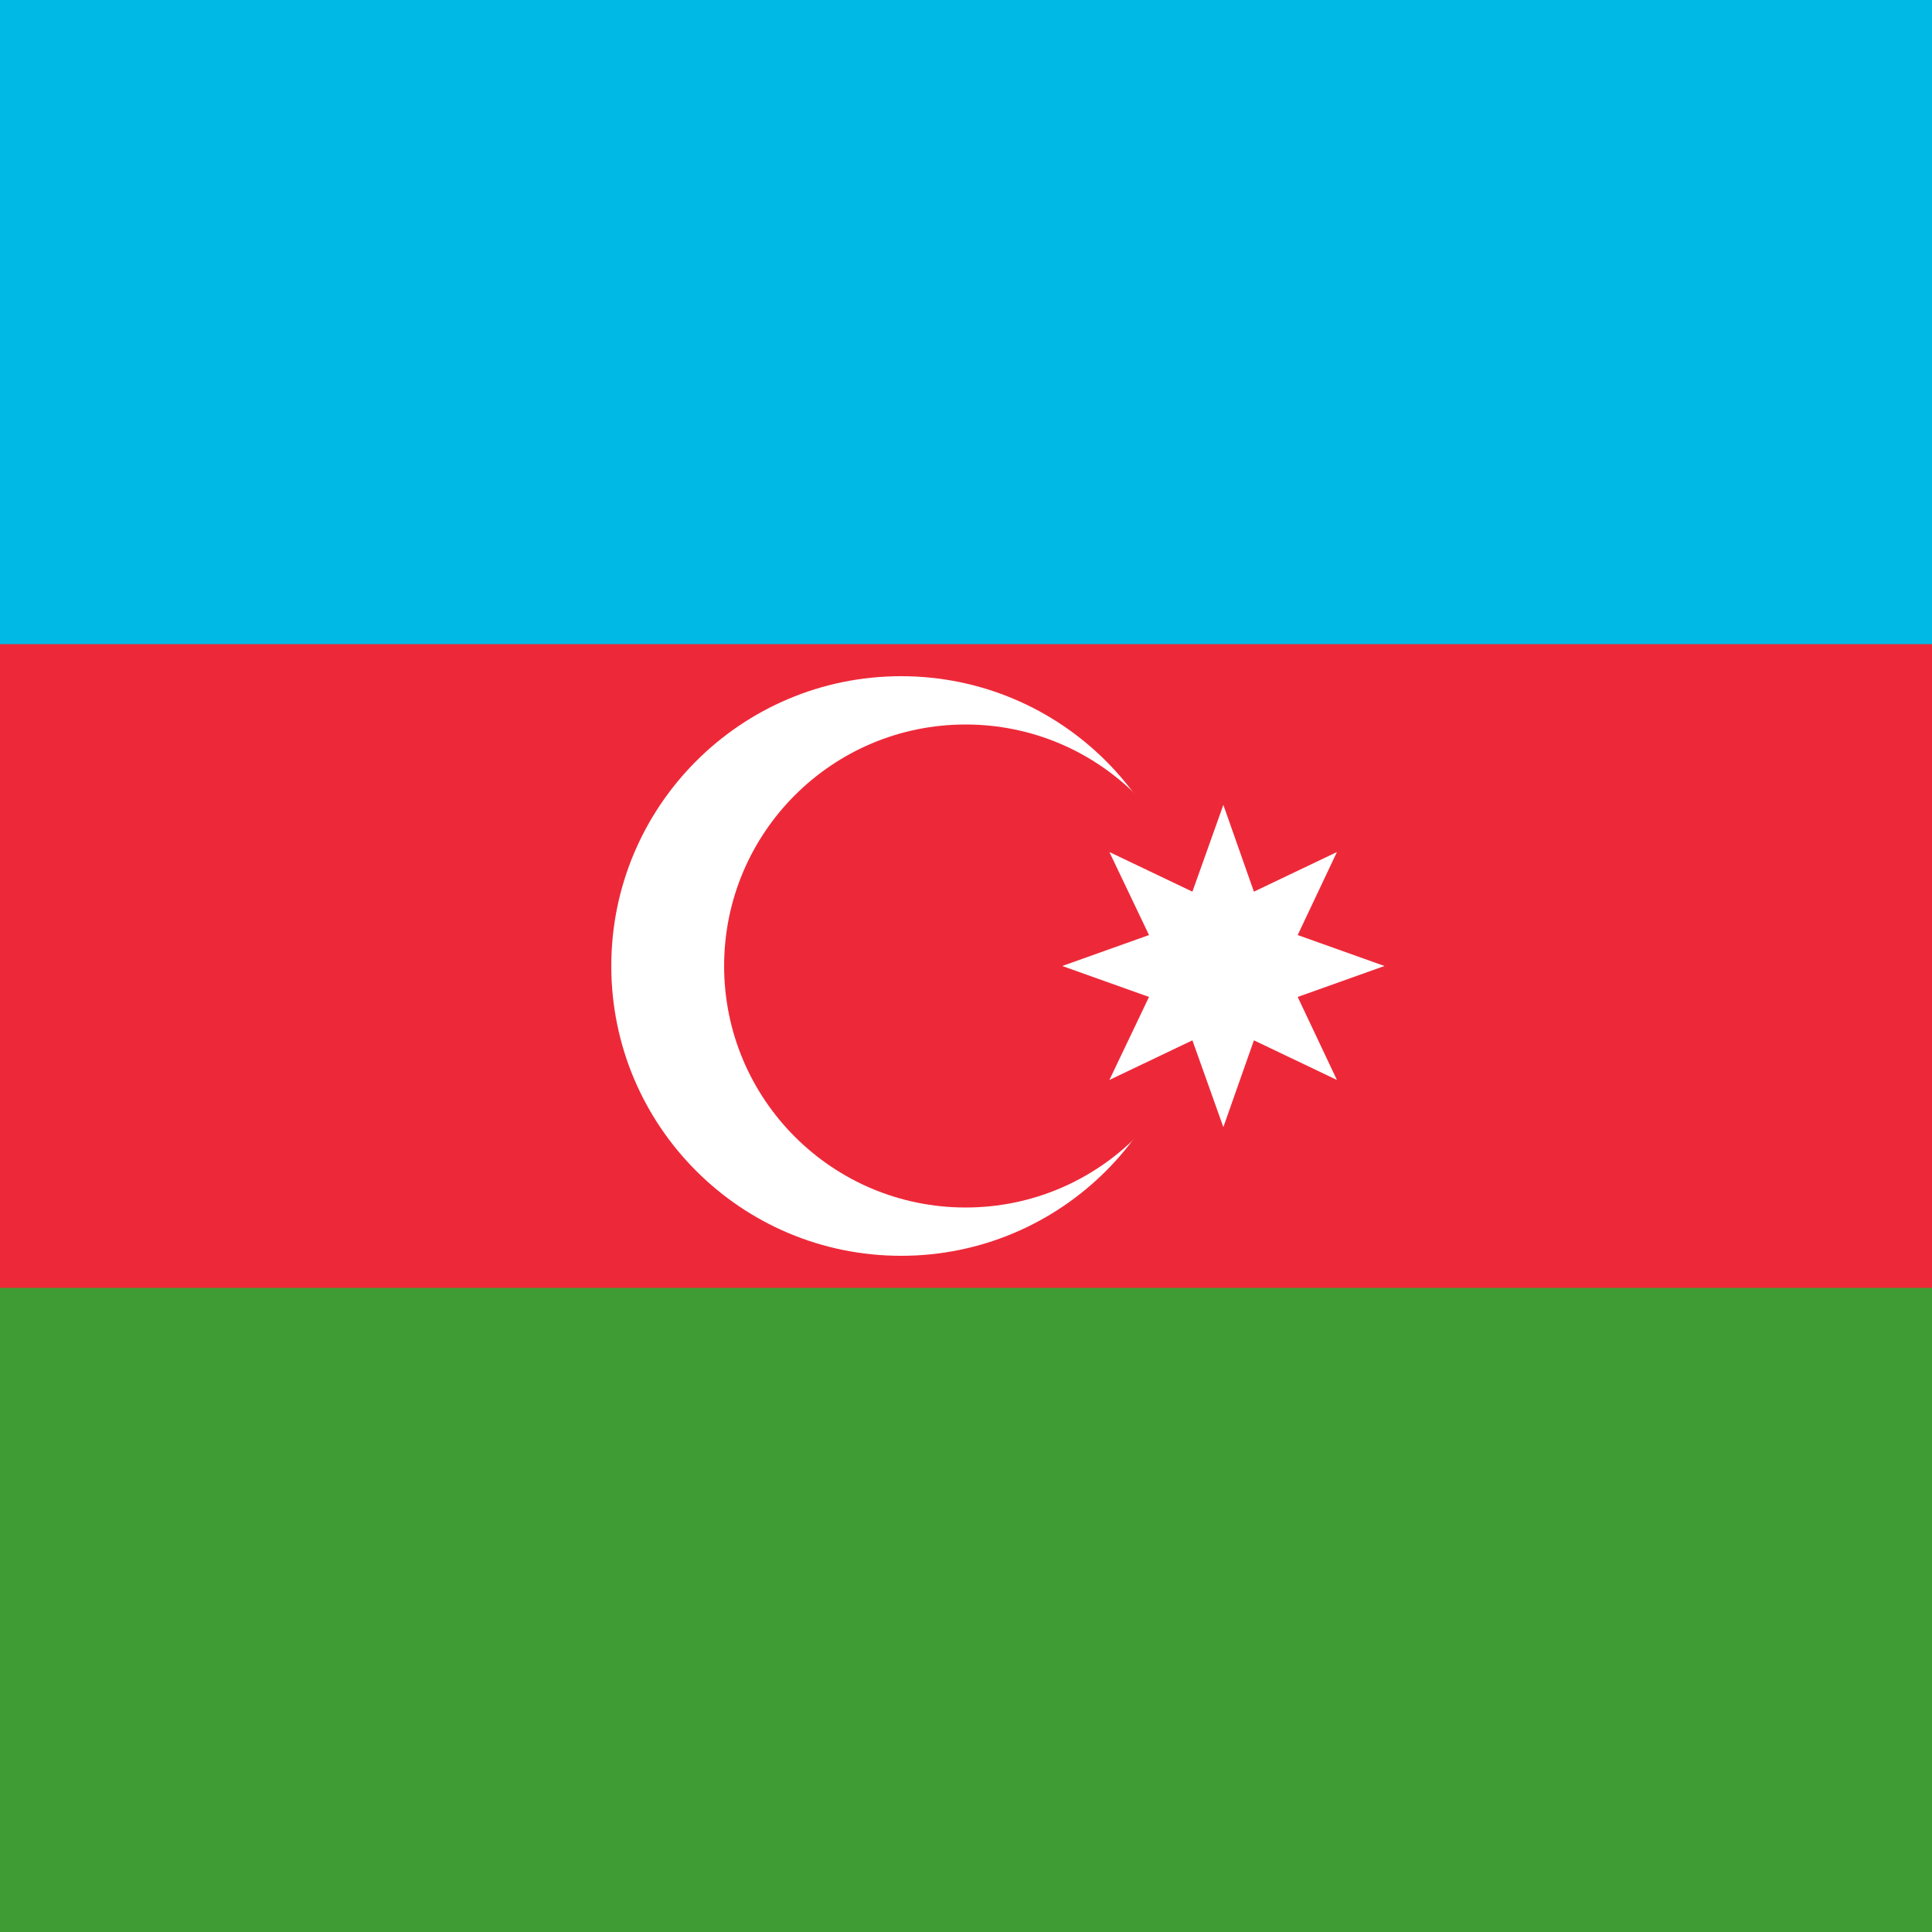
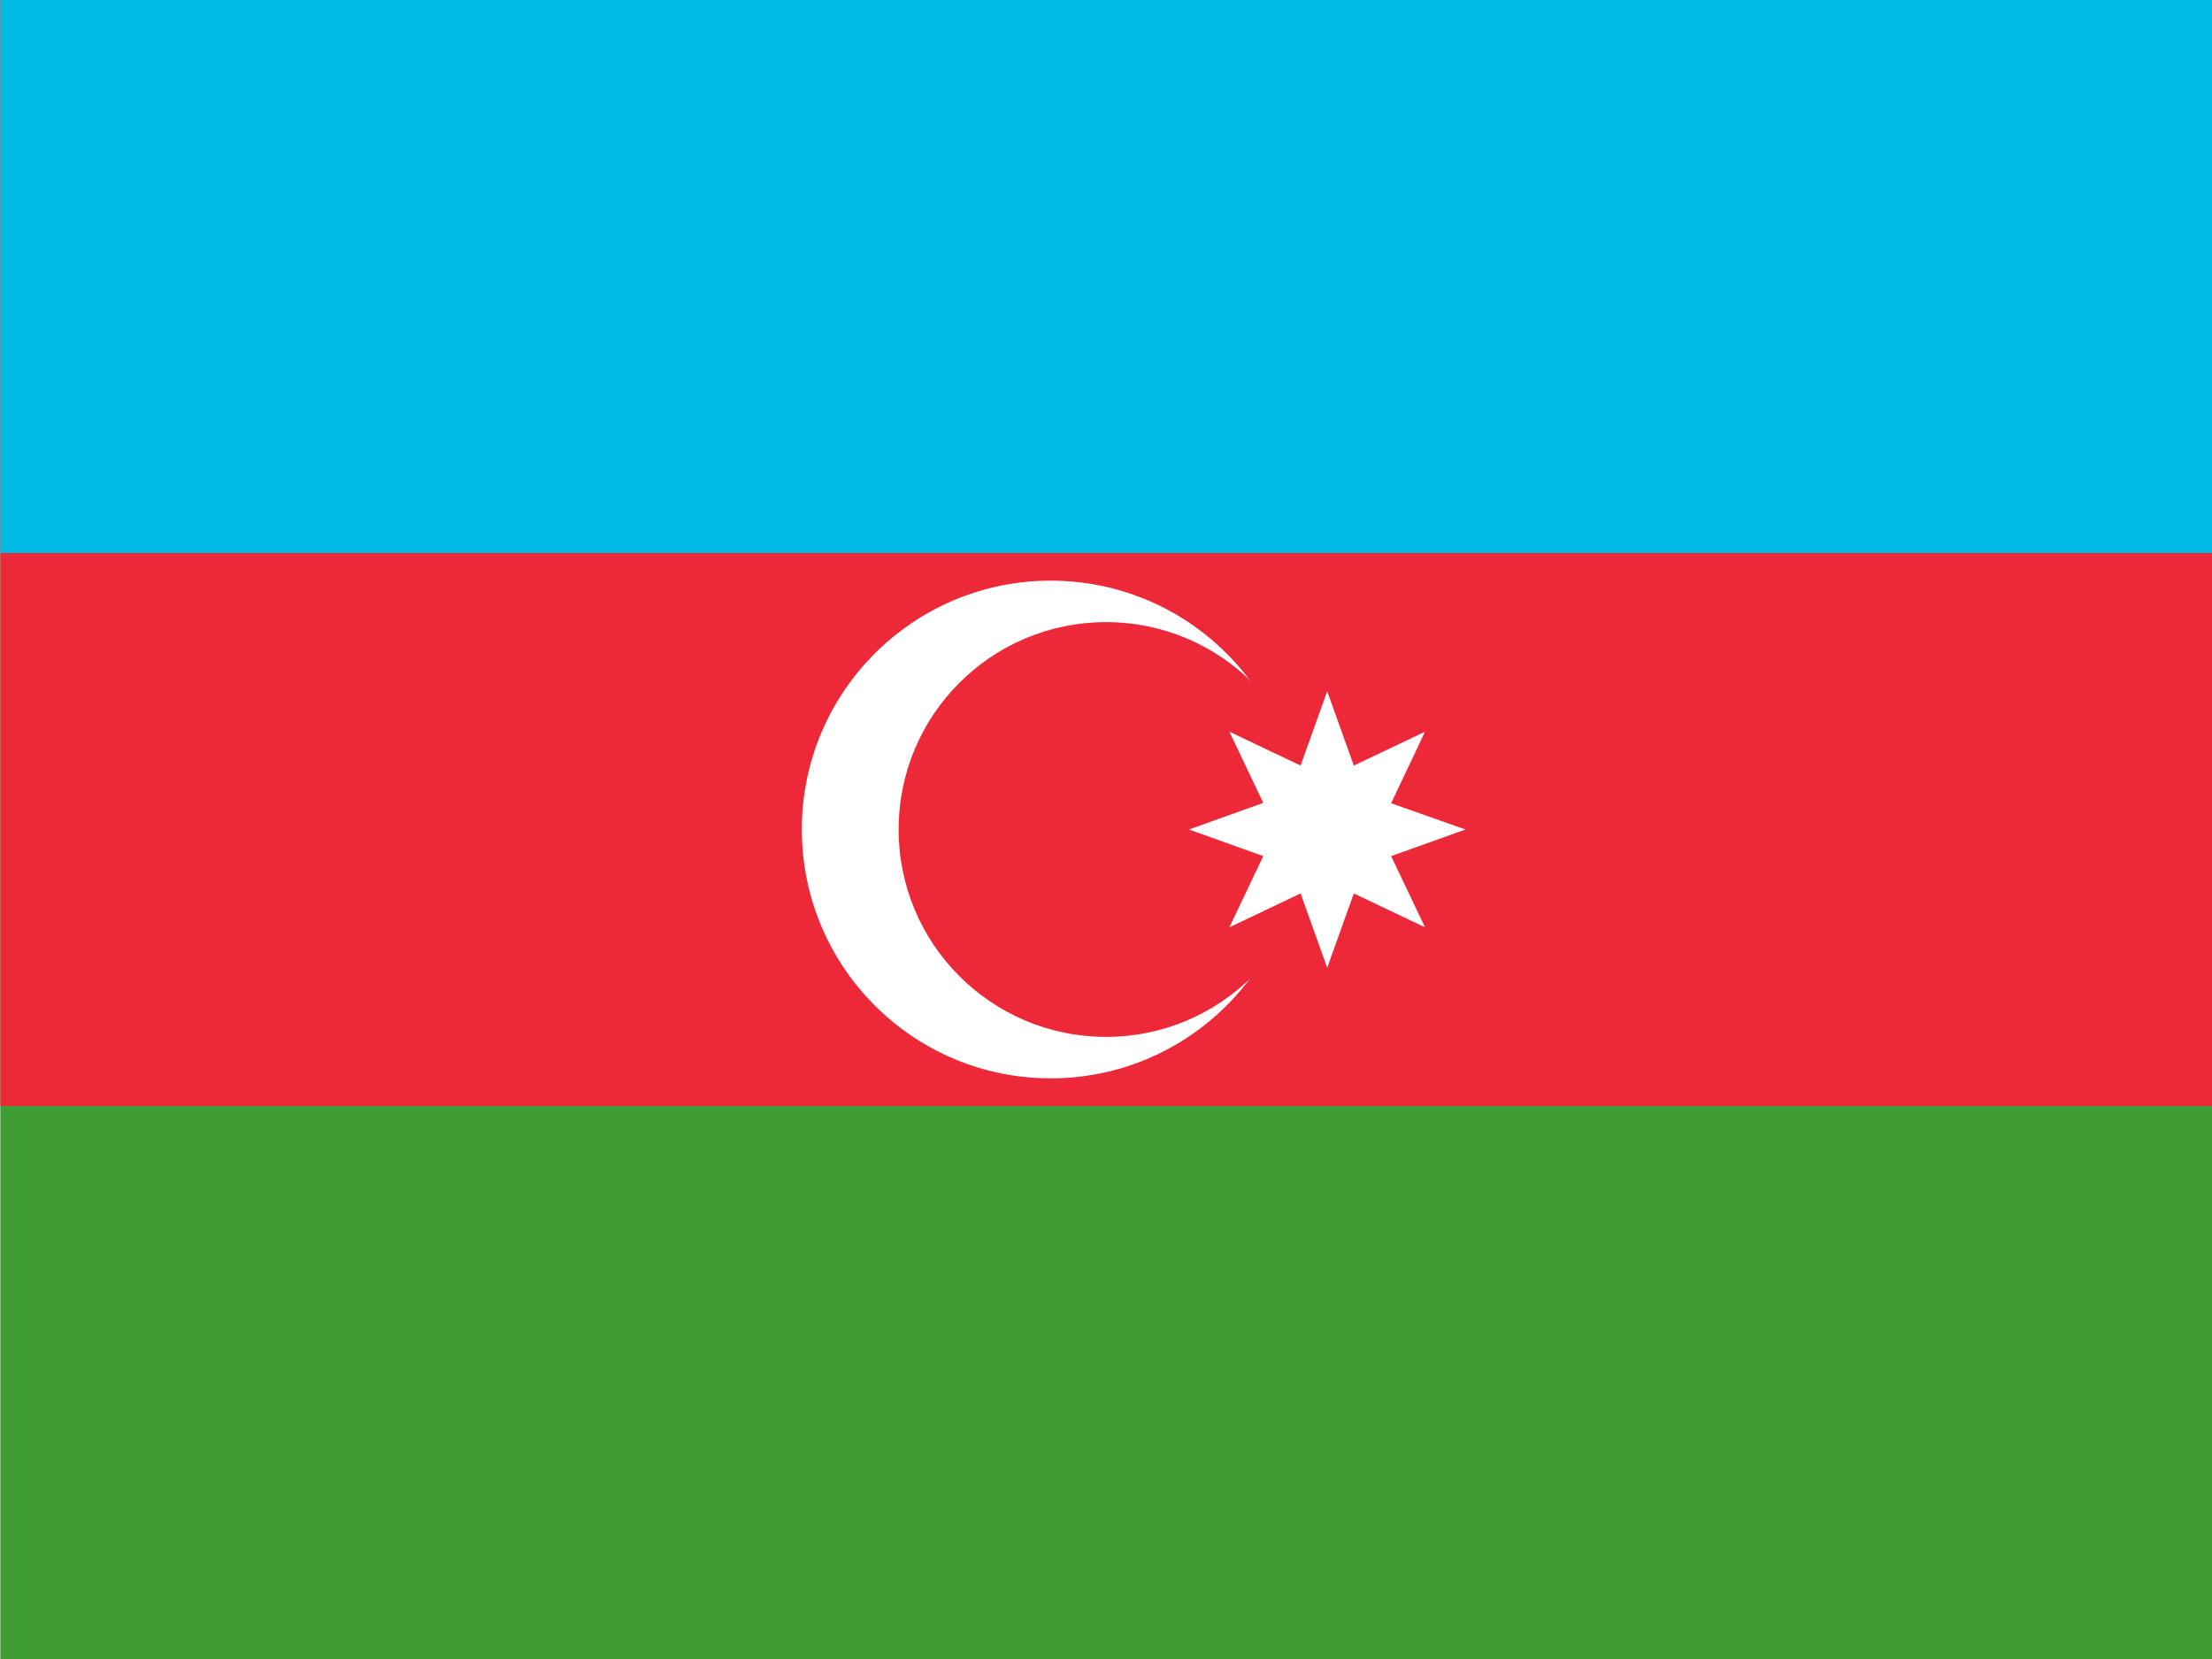
- <svg xmlns="http://www.w3.org/2000/svg" id="flag-icon-css-az" viewBox="0 0 512 512">
-   <path fill="#3f9c35" d="M0 0h512v512H0z" />
-   <path fill="#ed2939" d="M0 0h512v341.3H0z" />
-   <path fill="#00b9e4" d="M0 0h512v170.7H0z" />
-   <circle cx="238.8" cy="256" r="76.8" fill="#fff" />
-   <circle cx="255.9" cy="256" r="64" fill="#ed2939" />
-   <path fill="#fff" d="M324.2 213.3l8.1 23 22-10.5-10.4 22 23 8.2-23 8.2 10.4 22-22-10.5-8.1 23-8.2-23-22 10.5 10.5-22-23-8.2 23-8.2-10.5-22 22 10.5 8.2-23z" />
+ <svg xmlns="http://www.w3.org/2000/svg" id="flag-icon-css-az" viewBox="0 0 640 480">
+   <path fill="#3f9c35" d="M.1 0h640v480H.1z" />
+   <path fill="#ed2939" d="M.1 0h640v320H.1z" />
+   <path fill="#00b9e4" d="M.1 0h640v160H.1z" />
+   <circle cx="304" cy="240" r="72" fill="#fff" />
+   <circle cx="320" cy="240" r="60" fill="#ed2939" />
+   <path fill="#fff" d="M384 200l7.7 21.5 20.6-9.8-9.8 20.7L424 240l-21.5 7.7 9.8 20.6-20.6-9.8L384 280l-7.7-21.5-20.6 9.8 9.8-20.6L344 240l21.5-7.7-9.8-20.6 20.6 9.8L384 200z" />
</svg>
